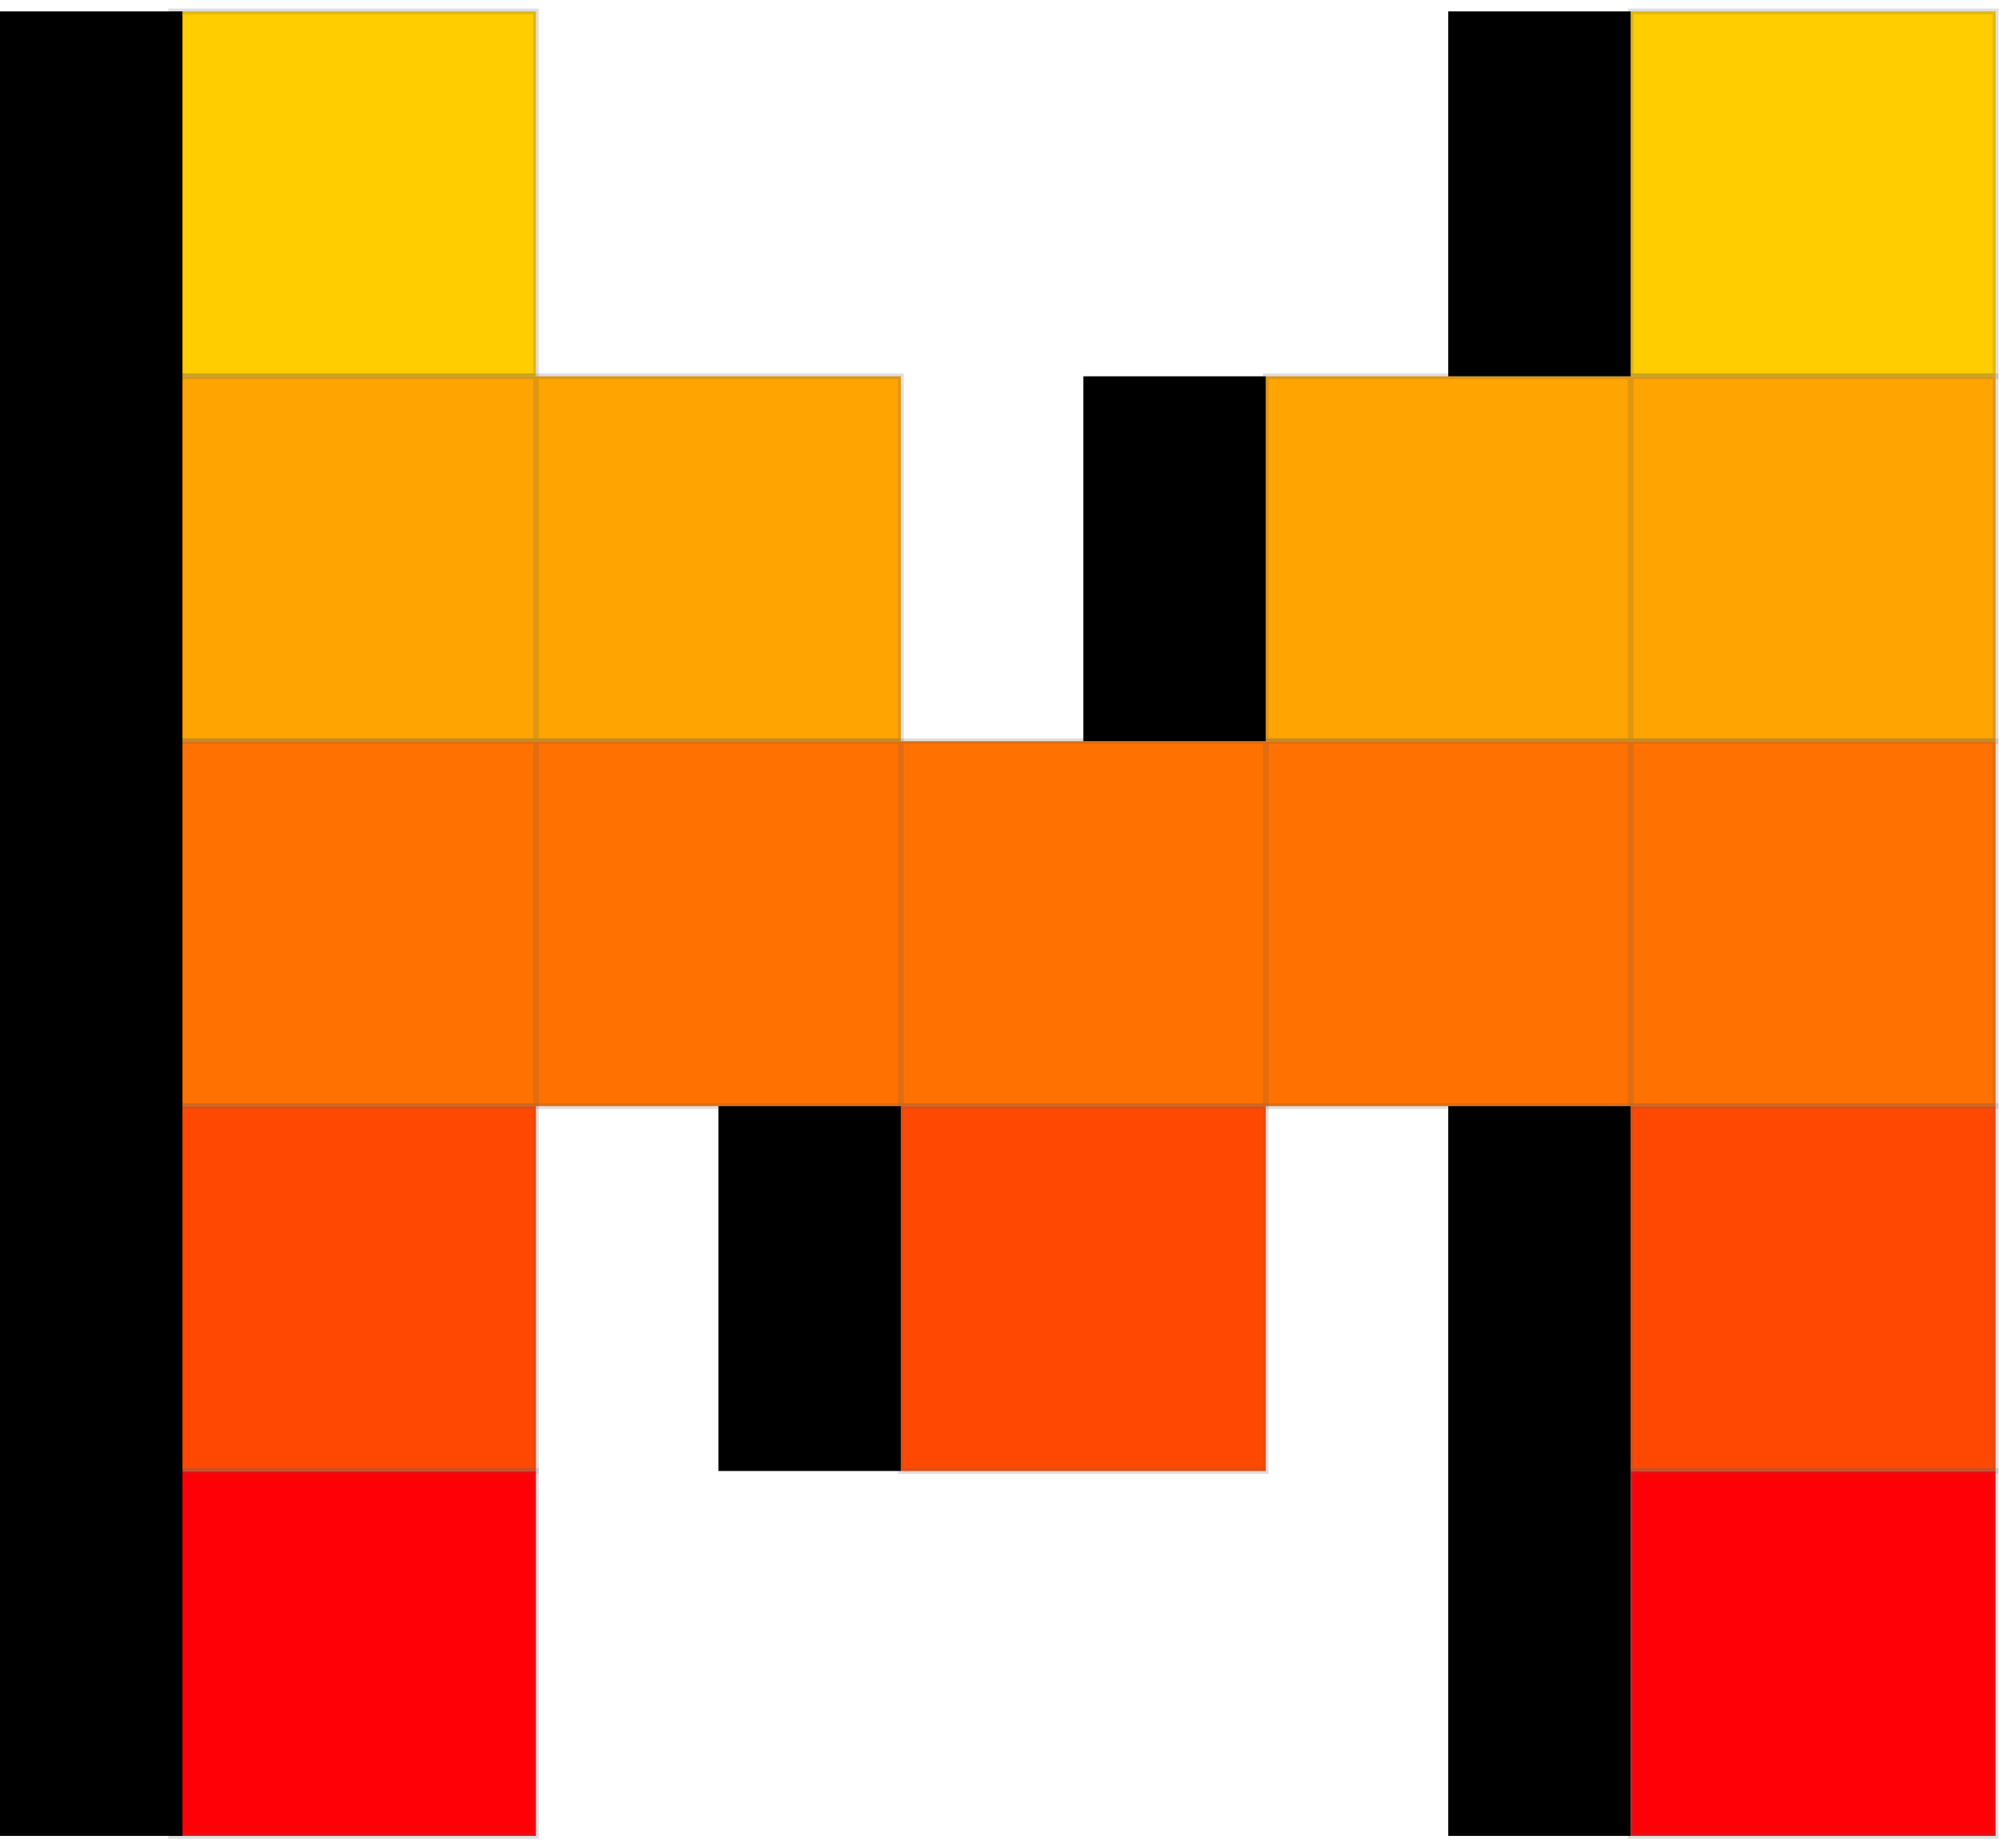
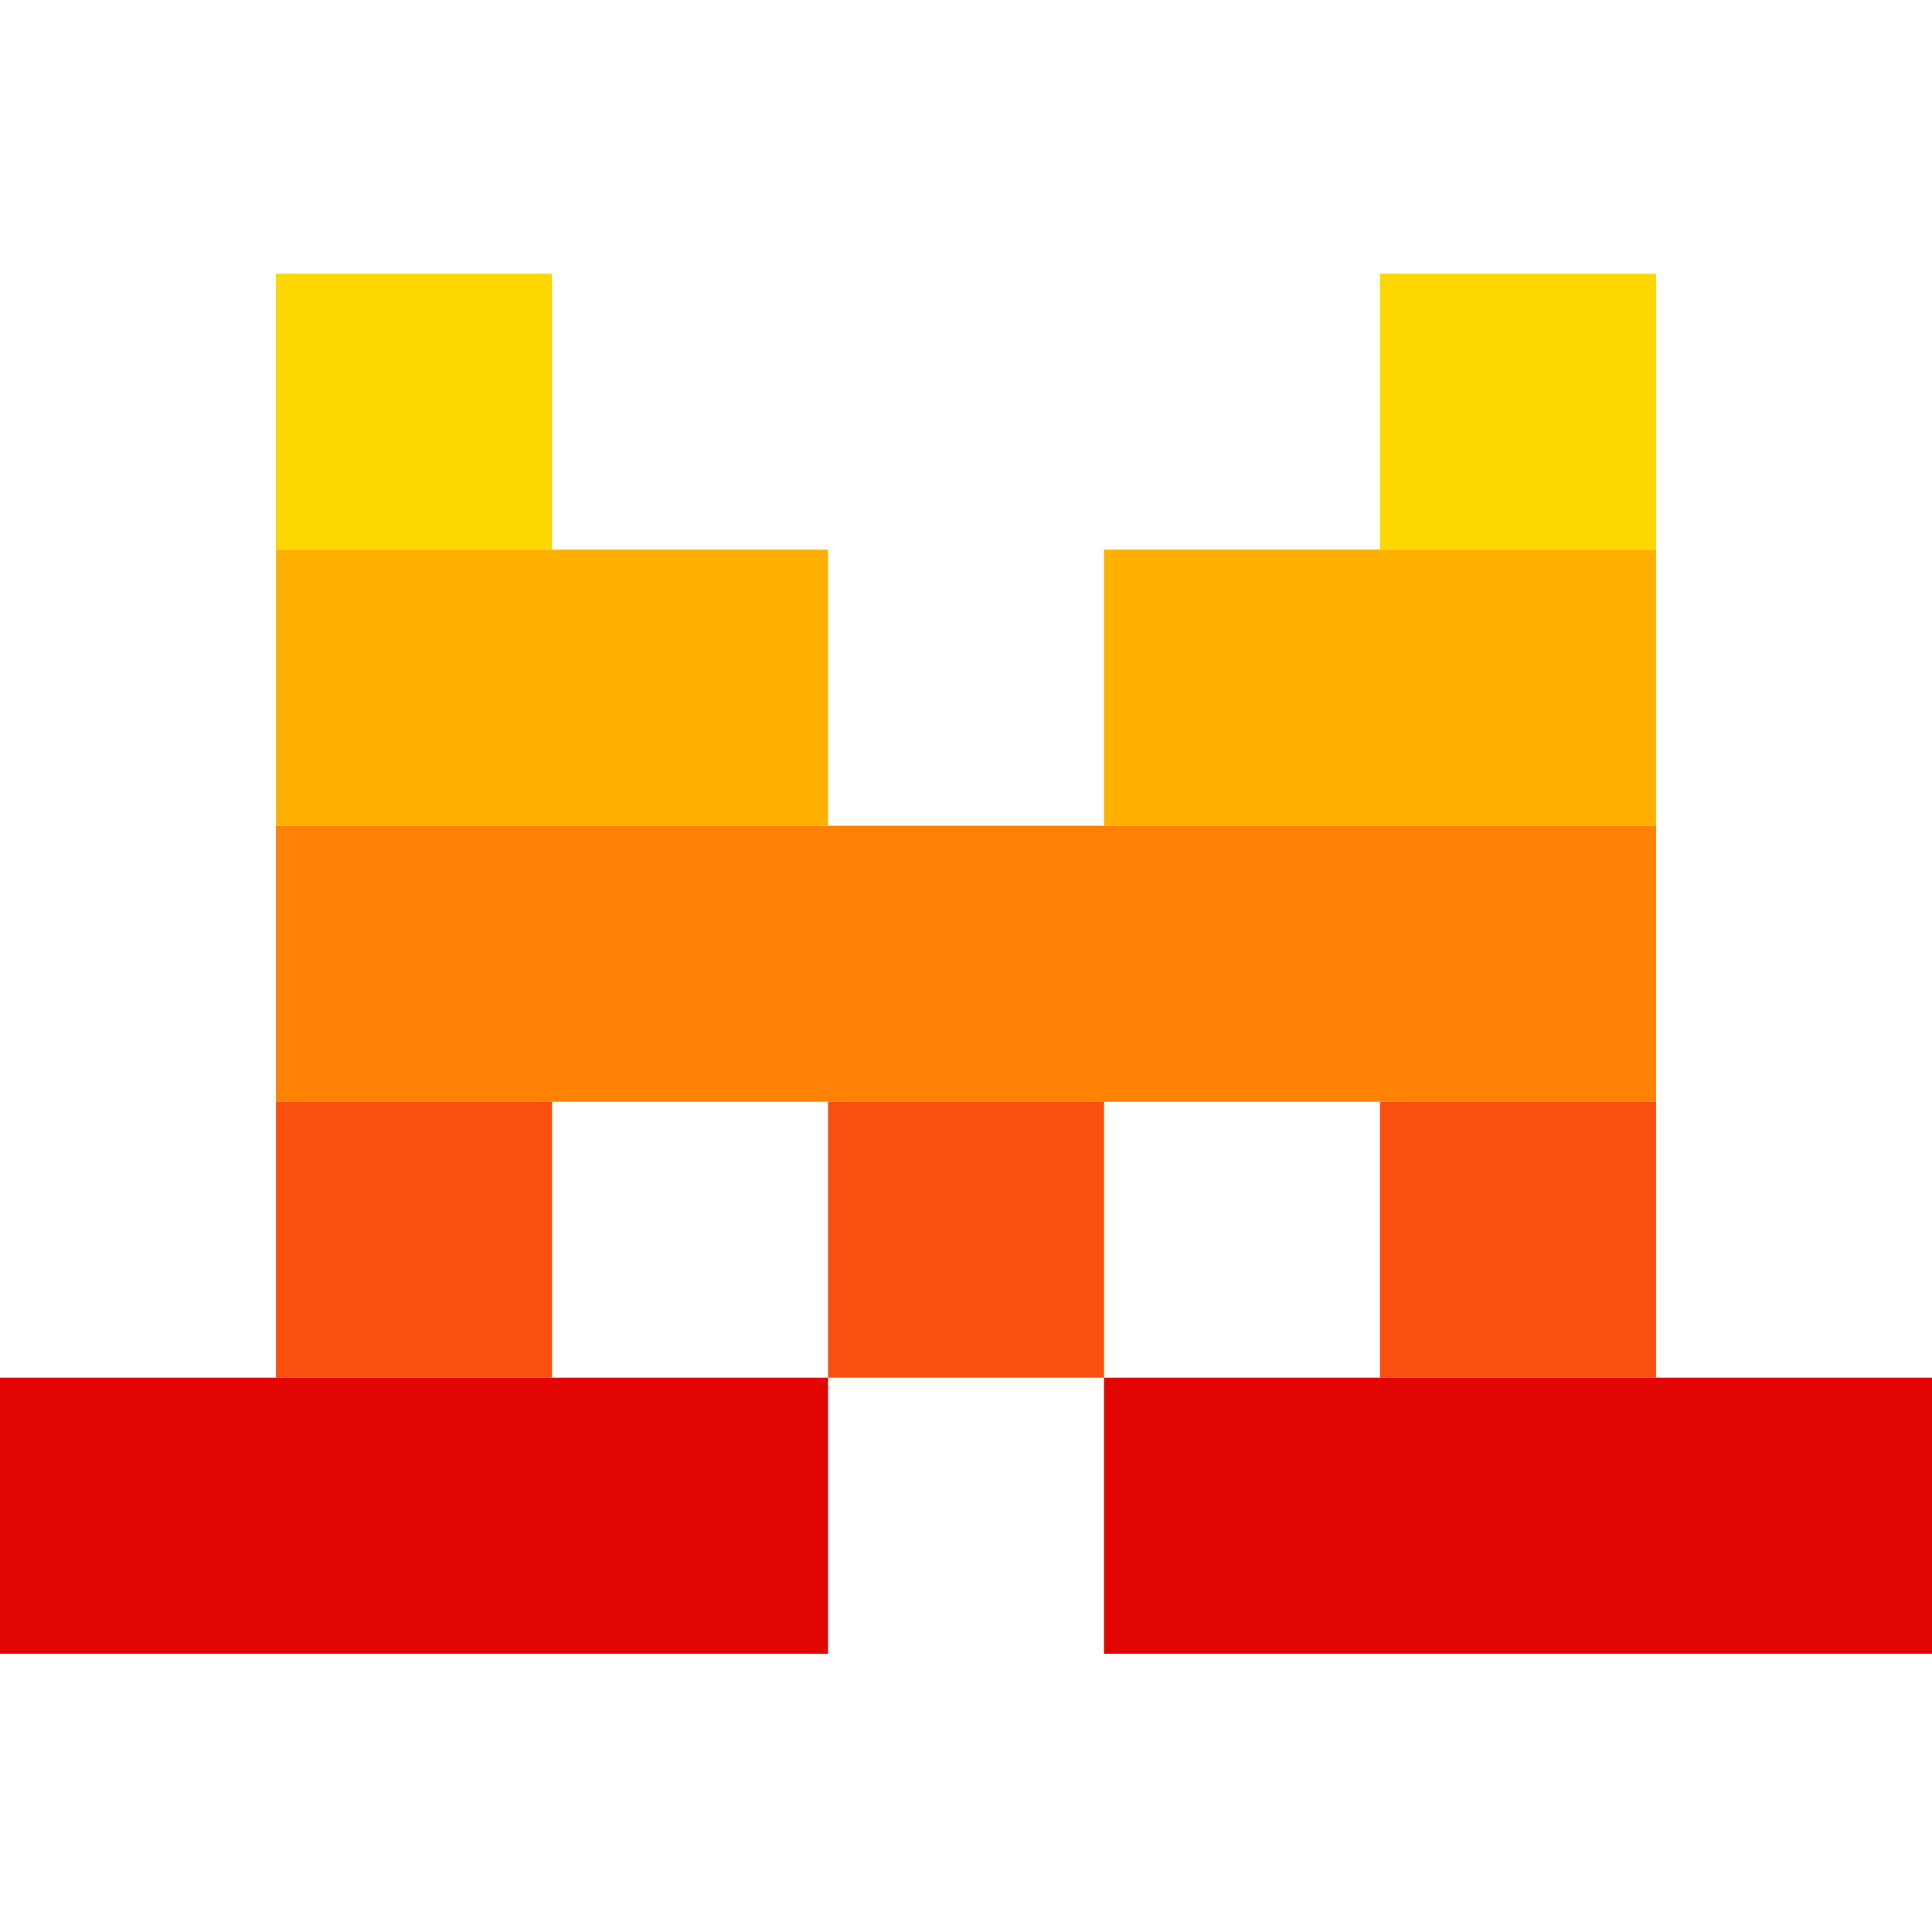
- <svg xmlns="http://www.w3.org/2000/svg" width="176" height="162" fill="none" viewBox="0 0 176 162">
-   <path fill="#ffcd00" stroke="#636363" stroke-opacity=".2" stroke-width=".5" d="M15 1h32v32H15zM143 1h32v32h-32z" />
-   <path fill="#ffa400" stroke="#636363" stroke-opacity=".2" stroke-width=".5" d="M15 33h32v32H15zM47 33h32v32H47zM111 33h32v32h-32zM143 33h32v32h-32z" />
-   <path fill="#ff7100" stroke="#636363" stroke-opacity=".2" stroke-width=".5" d="M15 65h32v32H15zM47 65h32v32H47zM79 65h32v32H79zM111 65h32v32h-32zM143 65h32v32h-32z" />
-   <path fill="#ff4902" stroke="#636363" stroke-opacity=".2" stroke-width=".5" d="M15 97h32v32H15zM79 97h32v32H79zM143 97h32v32h-32z" />
-   <path fill="#ff0006" stroke="#636363" stroke-opacity=".2" stroke-width=".5" d="M15 129h32v32H15zM143 129h32v32h-32z" />
-   <path fill="#000" d="M0 1h16v160H0zM63 97h16v32H63zM95 33h16v32H95zM127 1h16v32h-16zM127 97h16v64h-16z" />
+ <svg xmlns="http://www.w3.org/2000/svg" height="1em" style="flex:none;line-height:1" viewBox="0 0 24 24" width="1em">
+   <path d="M3.428 3.4h3.429v3.428H3.428V3.4zm13.714 0h3.43v3.428h-3.43V3.4z" fill="gold" />
+   <path d="M3.428 6.828h6.857v3.429H3.429V6.828zm10.286 0h6.857v3.429h-6.857V6.828z" fill="#FFAF00" />
+   <path d="M3.428 10.258h17.144v3.428H3.428v-3.428z" fill="#FF8205" />
+   <path d="M3.428 13.686h3.429v3.428H3.428v-3.428zm6.858 0h3.429v3.428h-3.429v-3.428zm6.856 0h3.43v3.428h-3.43v-3.428z" fill="#FA500F" />
+   <path d="M0 17.114h10.286v3.429H0v-3.429zm13.714 0H24v3.429H13.714v-3.429z" fill="#E10500" />
</svg>
